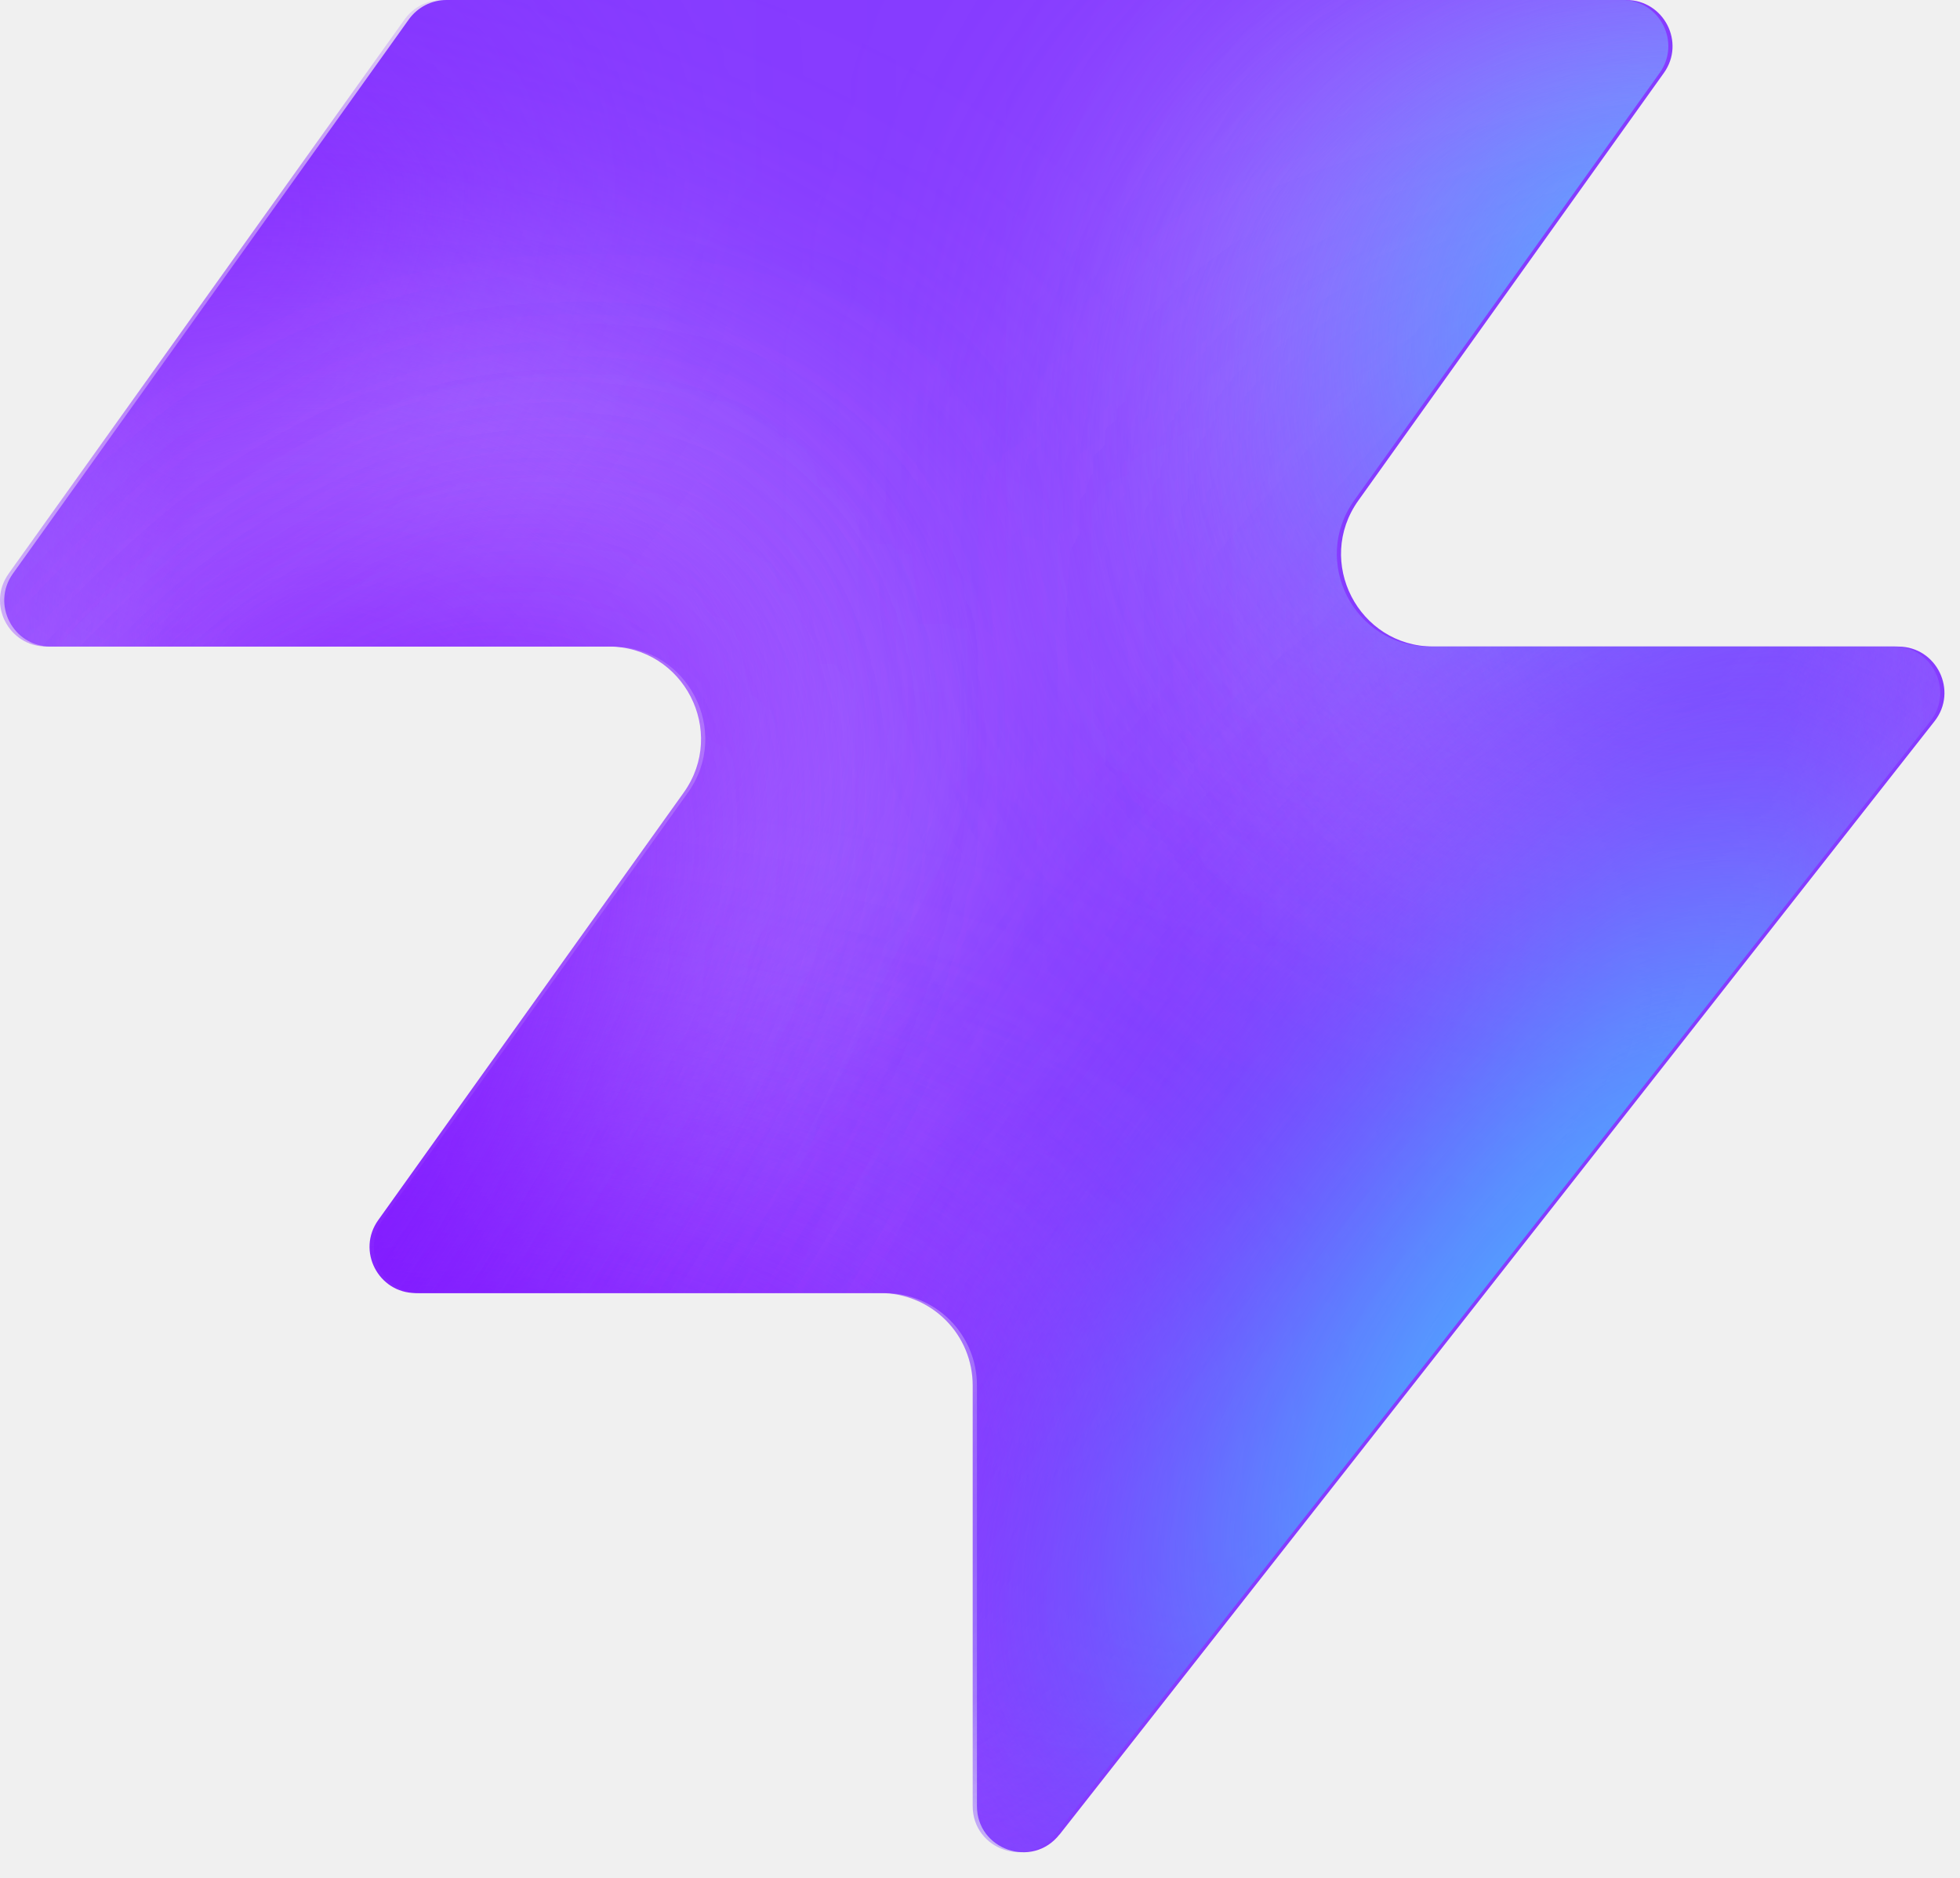
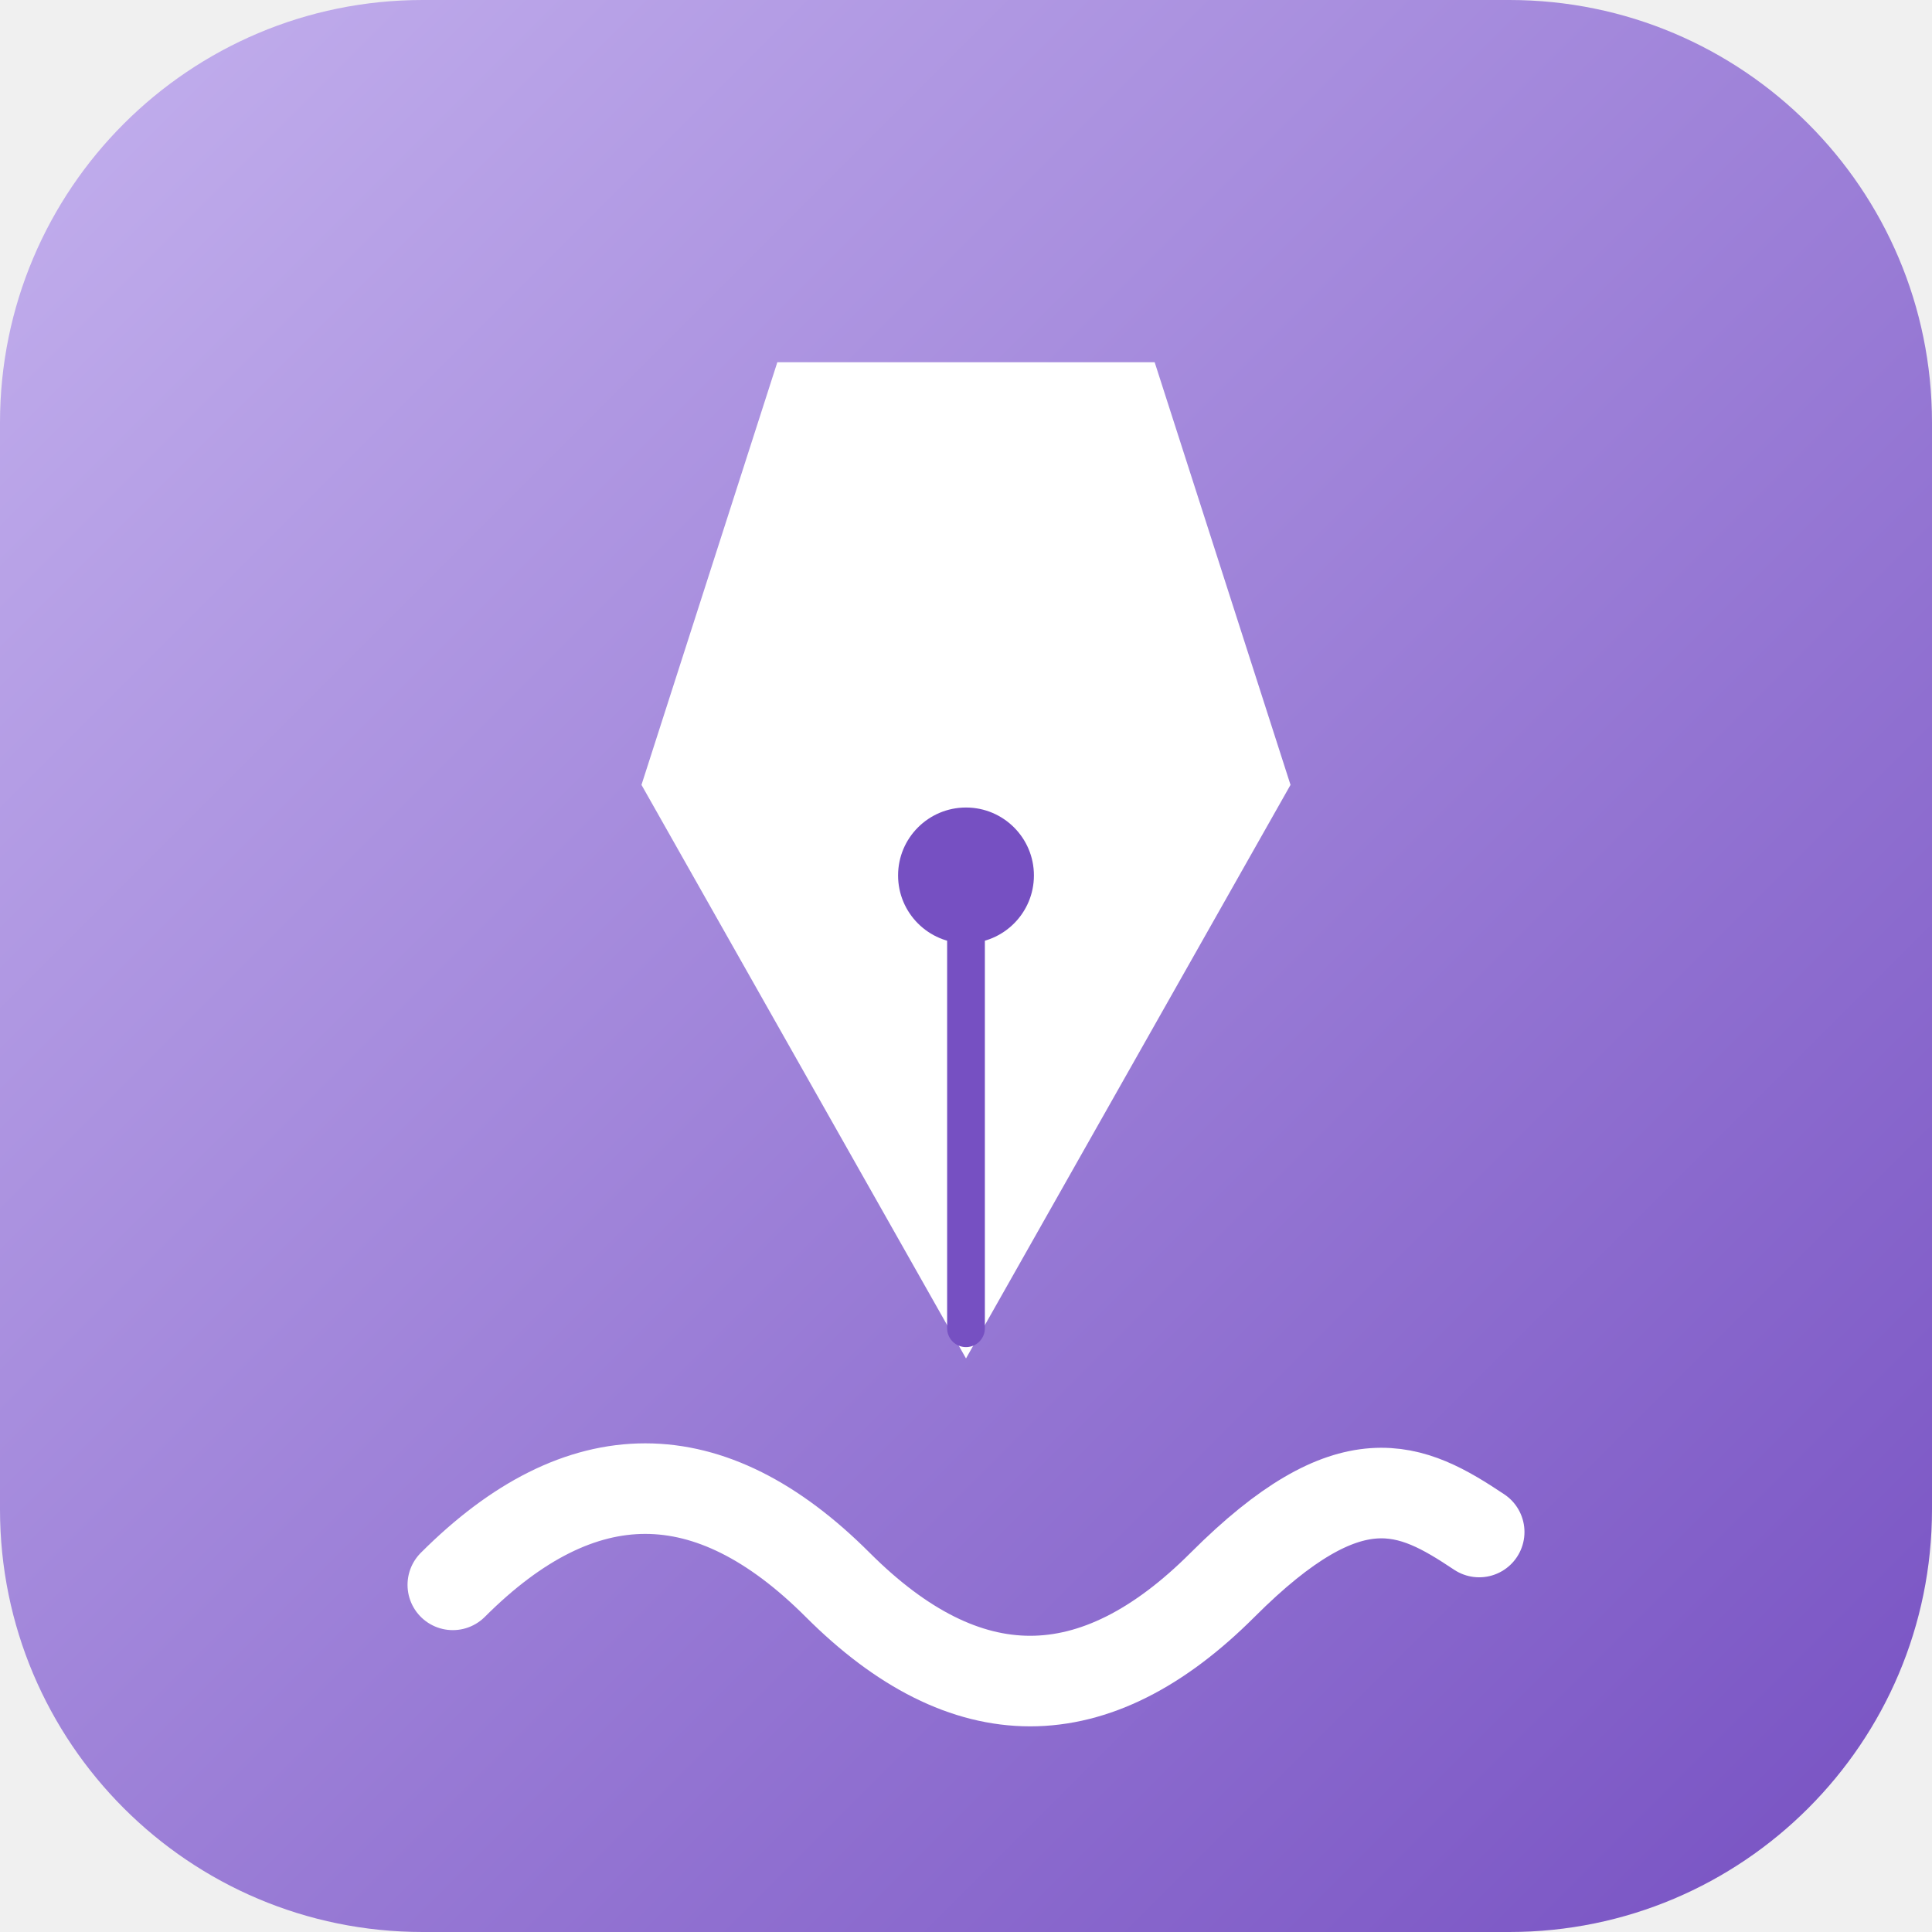
- <svg xmlns="http://www.w3.org/2000/svg" width="48" height="46" fill="none" viewBox="0 0 48 46">
-   <path fill="#863bff" d="M25.946 44.938c-.664.845-2.021.375-2.021-.698V33.937a2.26 2.26 0 0 0-2.262-2.262H10.287c-.92 0-1.456-1.04-.92-1.788l7.48-10.471c1.07-1.497 0-3.578-1.842-3.578H1.237c-.92 0-1.456-1.04-.92-1.788L10.013.474c.214-.297.556-.474.92-.474h28.894c.92 0 1.456 1.04.92 1.788l-7.48 10.471c-1.07 1.498 0 3.579 1.842 3.579h11.377c.943 0 1.473 1.088.89 1.83L25.947 44.94z" style="fill:#863bff;fill:color(display-p3 .525 .23 1);fill-opacity:1" />
-   <mask id="a" width="48" height="46" x="0" y="0" maskUnits="userSpaceOnUse" style="mask-type:alpha">
-     <path fill="#000" d="M25.842 44.938c-.664.844-2.021.375-2.021-.698V33.937a2.26 2.26 0 0 0-2.262-2.262H10.183c-.92 0-1.456-1.04-.92-1.788l7.48-10.471c1.07-1.498 0-3.579-1.842-3.579H1.133c-.92 0-1.456-1.04-.92-1.787L9.91.473c.214-.297.556-.474.92-.474h28.894c.92 0 1.456 1.04.92 1.788l-7.48 10.471c-1.07 1.498 0 3.578 1.842 3.578h11.377c.943 0 1.473 1.088.89 1.832L25.843 44.94z" style="fill:#000;fill-opacity:1" />
-   </mask>
-   <g mask="url(#a)">
-     <g filter="url(#b)">
-       <ellipse cx="5.508" cy="14.704" fill="#ede6ff" rx="5.508" ry="14.704" style="fill:#ede6ff;fill:color(display-p3 .927 .903 1);fill-opacity:1" transform="matrix(.00324 1 1 -.00324 -4.47 31.516)" />
-     </g>
-     <g filter="url(#c)">
-       <ellipse cx="10.399" cy="29.851" fill="#ede6ff" rx="10.399" ry="29.851" style="fill:#ede6ff;fill:color(display-p3 .927 .903 1);fill-opacity:1" transform="matrix(.00324 1 1 -.00324 -39.328 7.883)" />
-     </g>
-     <g filter="url(#d)">
-       <ellipse cx="5.508" cy="30.487" fill="#7e14ff" rx="5.508" ry="30.487" style="fill:#7e14ff;fill:color(display-p3 .492 .077 1);fill-opacity:1" transform="rotate(89.814 -25.913 -14.639)scale(1 -1)" />
-     </g>
-     <g filter="url(#e)">
-       <ellipse cx="5.508" cy="30.599" fill="#7e14ff" rx="5.508" ry="30.599" style="fill:#7e14ff;fill:color(display-p3 .492 .077 1);fill-opacity:1" transform="rotate(89.814 -32.644 -3.334)scale(1 -1)" />
-     </g>
-     <g filter="url(#f)">
-       <ellipse cx="5.508" cy="30.599" fill="#7e14ff" rx="5.508" ry="30.599" style="fill:#7e14ff;fill:color(display-p3 .492 .077 1);fill-opacity:1" transform="matrix(.00324 1 1 -.00324 -34.34 30.47)" />
-     </g>
-     <g filter="url(#g)">
-       <ellipse cx="14.072" cy="22.078" fill="#ede6ff" rx="14.072" ry="22.078" style="fill:#ede6ff;fill:color(display-p3 .927 .903 1);fill-opacity:1" transform="rotate(93.35 24.506 48.493)scale(-1 1)" />
-     </g>
-     <g filter="url(#h)">
-       <ellipse cx="3.47" cy="21.501" fill="#7e14ff" rx="3.47" ry="21.501" style="fill:#7e14ff;fill:color(display-p3 .492 .077 1);fill-opacity:1" transform="rotate(89.009 28.708 47.59)scale(-1 1)" />
-     </g>
-     <g filter="url(#i)">
-       <ellipse cx="3.47" cy="21.501" fill="#7e14ff" rx="3.47" ry="21.501" style="fill:#7e14ff;fill:color(display-p3 .492 .077 1);fill-opacity:1" transform="rotate(89.009 28.708 47.59)scale(-1 1)" />
-     </g>
-     <g filter="url(#j)">
-       <ellipse cx=".387" cy="8.972" fill="#7e14ff" rx="4.407" ry="29.108" style="fill:#7e14ff;fill:color(display-p3 .492 .077 1);fill-opacity:1" transform="rotate(39.51 .387 8.972)" />
-     </g>
-     <g filter="url(#k)">
-       <ellipse cx="47.523" cy="-6.092" fill="#7e14ff" rx="4.407" ry="29.108" style="fill:#7e14ff;fill:color(display-p3 .492 .077 1);fill-opacity:1" transform="rotate(37.892 47.523 -6.092)" />
-     </g>
-     <g filter="url(#l)">
-       <ellipse cx="41.412" cy="6.333" fill="#47bfff" rx="5.971" ry="9.665" style="fill:#47bfff;fill:color(display-p3 .28 .748 1);fill-opacity:1" transform="rotate(37.892 41.412 6.333)" />
-     </g>
-     <g filter="url(#m)">
-       <ellipse cx="-1.879" cy="38.332" fill="#7e14ff" rx="4.407" ry="29.108" style="fill:#7e14ff;fill:color(display-p3 .492 .077 1);fill-opacity:1" transform="rotate(37.892 -1.88 38.332)" />
-     </g>
-     <g filter="url(#n)">
-       <ellipse cx="-1.879" cy="38.332" fill="#7e14ff" rx="4.407" ry="29.108" style="fill:#7e14ff;fill:color(display-p3 .492 .077 1);fill-opacity:1" transform="rotate(37.892 -1.88 38.332)" />
-     </g>
-     <g filter="url(#o)">
-       <ellipse cx="35.651" cy="29.907" fill="#7e14ff" rx="4.407" ry="29.108" style="fill:#7e14ff;fill:color(display-p3 .492 .077 1);fill-opacity:1" transform="rotate(37.892 35.651 29.907)" />
-     </g>
-     <g filter="url(#p)">
-       <ellipse cx="38.418" cy="32.4" fill="#47bfff" rx="5.971" ry="15.297" style="fill:#47bfff;fill:color(display-p3 .28 .748 1);fill-opacity:1" transform="rotate(37.892 38.418 32.4)" />
-     </g>
-   </g>
+ <svg xmlns="http://www.w3.org/2000/svg" viewBox="0 0 512 512">
  <defs>
-     <filter id="b" width="60.045" height="41.654" x="-19.77" y="16.149" color-interpolation-filters="sRGB" filterUnits="userSpaceOnUse">
-       <feFlood flood-opacity="0" result="BackgroundImageFix" />
-       <feBlend in="SourceGraphic" in2="BackgroundImageFix" result="shape" />
-       <feGaussianBlur result="effect1_foregroundBlur_2002_17158" stdDeviation="7.659" />
-     </filter>
-     <filter id="c" width="90.34" height="51.437" x="-54.613" y="-7.533" color-interpolation-filters="sRGB" filterUnits="userSpaceOnUse">
-       <feFlood flood-opacity="0" result="BackgroundImageFix" />
-       <feBlend in="SourceGraphic" in2="BackgroundImageFix" result="shape" />
-       <feGaussianBlur result="effect1_foregroundBlur_2002_17158" stdDeviation="7.659" />
-     </filter>
-     <filter id="d" width="79.355" height="29.4" x="-49.64" y="2.03" color-interpolation-filters="sRGB" filterUnits="userSpaceOnUse">
-       <feFlood flood-opacity="0" result="BackgroundImageFix" />
-       <feBlend in="SourceGraphic" in2="BackgroundImageFix" result="shape" />
-       <feGaussianBlur result="effect1_foregroundBlur_2002_17158" stdDeviation="4.596" />
-     </filter>
-     <filter id="e" width="79.579" height="29.4" x="-45.045" y="20.029" color-interpolation-filters="sRGB" filterUnits="userSpaceOnUse">
-       <feFlood flood-opacity="0" result="BackgroundImageFix" />
-       <feBlend in="SourceGraphic" in2="BackgroundImageFix" result="shape" />
-       <feGaussianBlur result="effect1_foregroundBlur_2002_17158" stdDeviation="4.596" />
-     </filter>
-     <filter id="f" width="79.579" height="29.4" x="-43.513" y="21.178" color-interpolation-filters="sRGB" filterUnits="userSpaceOnUse">
-       <feFlood flood-opacity="0" result="BackgroundImageFix" />
-       <feBlend in="SourceGraphic" in2="BackgroundImageFix" result="shape" />
-       <feGaussianBlur result="effect1_foregroundBlur_2002_17158" stdDeviation="4.596" />
-     </filter>
-     <filter id="g" width="74.749" height="58.852" x="15.756" y="-17.901" color-interpolation-filters="sRGB" filterUnits="userSpaceOnUse">
-       <feFlood flood-opacity="0" result="BackgroundImageFix" />
-       <feBlend in="SourceGraphic" in2="BackgroundImageFix" result="shape" />
-       <feGaussianBlur result="effect1_foregroundBlur_2002_17158" stdDeviation="7.659" />
-     </filter>
-     <filter id="h" width="61.377" height="25.362" x="23.548" y="2.284" color-interpolation-filters="sRGB" filterUnits="userSpaceOnUse">
-       <feFlood flood-opacity="0" result="BackgroundImageFix" />
-       <feBlend in="SourceGraphic" in2="BackgroundImageFix" result="shape" />
-       <feGaussianBlur result="effect1_foregroundBlur_2002_17158" stdDeviation="4.596" />
-     </filter>
-     <filter id="i" width="61.377" height="25.362" x="23.548" y="2.284" color-interpolation-filters="sRGB" filterUnits="userSpaceOnUse">
-       <feFlood flood-opacity="0" result="BackgroundImageFix" />
-       <feBlend in="SourceGraphic" in2="BackgroundImageFix" result="shape" />
-       <feGaussianBlur result="effect1_foregroundBlur_2002_17158" stdDeviation="4.596" />
-     </filter>
-     <filter id="j" width="56.045" height="63.649" x="-27.636" y="-22.853" color-interpolation-filters="sRGB" filterUnits="userSpaceOnUse">
-       <feFlood flood-opacity="0" result="BackgroundImageFix" />
-       <feBlend in="SourceGraphic" in2="BackgroundImageFix" result="shape" />
-       <feGaussianBlur result="effect1_foregroundBlur_2002_17158" stdDeviation="4.596" />
-     </filter>
-     <filter id="k" width="54.814" height="64.646" x="20.116" y="-38.415" color-interpolation-filters="sRGB" filterUnits="userSpaceOnUse">
-       <feFlood flood-opacity="0" result="BackgroundImageFix" />
-       <feBlend in="SourceGraphic" in2="BackgroundImageFix" result="shape" />
-       <feGaussianBlur result="effect1_foregroundBlur_2002_17158" stdDeviation="4.596" />
-     </filter>
-     <filter id="l" width="33.541" height="35.313" x="24.641" y="-11.323" color-interpolation-filters="sRGB" filterUnits="userSpaceOnUse">
-       <feFlood flood-opacity="0" result="BackgroundImageFix" />
-       <feBlend in="SourceGraphic" in2="BackgroundImageFix" result="shape" />
-       <feGaussianBlur result="effect1_foregroundBlur_2002_17158" stdDeviation="4.596" />
-     </filter>
-     <filter id="m" width="54.814" height="64.646" x="-29.286" y="6.009" color-interpolation-filters="sRGB" filterUnits="userSpaceOnUse">
-       <feFlood flood-opacity="0" result="BackgroundImageFix" />
-       <feBlend in="SourceGraphic" in2="BackgroundImageFix" result="shape" />
-       <feGaussianBlur result="effect1_foregroundBlur_2002_17158" stdDeviation="4.596" />
-     </filter>
-     <filter id="n" width="54.814" height="64.646" x="-29.286" y="6.009" color-interpolation-filters="sRGB" filterUnits="userSpaceOnUse">
-       <feFlood flood-opacity="0" result="BackgroundImageFix" />
-       <feBlend in="SourceGraphic" in2="BackgroundImageFix" result="shape" />
-       <feGaussianBlur result="effect1_foregroundBlur_2002_17158" stdDeviation="4.596" />
-     </filter>
-     <filter id="o" width="54.814" height="64.646" x="8.244" y="-2.416" color-interpolation-filters="sRGB" filterUnits="userSpaceOnUse">
-       <feFlood flood-opacity="0" result="BackgroundImageFix" />
-       <feBlend in="SourceGraphic" in2="BackgroundImageFix" result="shape" />
-       <feGaussianBlur result="effect1_foregroundBlur_2002_17158" stdDeviation="4.596" />
-     </filter>
-     <filter id="p" width="39.409" height="43.623" x="18.713" y="10.588" color-interpolation-filters="sRGB" filterUnits="userSpaceOnUse">
-       <feFlood flood-opacity="0" result="BackgroundImageFix" />
-       <feBlend in="SourceGraphic" in2="BackgroundImageFix" result="shape" />
-       <feGaussianBlur result="effect1_foregroundBlur_2002_17158" stdDeviation="4.596" />
-     </filter>
+     <linearGradient id="bg" x1="0" y1="0" x2="1" y2="1">
+       <stop offset="0" stop-color="#C4B1EE" />
+       <stop offset="1" stop-color="#7650C2" />
+     </linearGradient>
  </defs>
+   <rect width="512" height="512" rx="112" fill="url(#bg)" />
+   <path d="M206 96h100l36 112-86 152-86-152z" fill="#fff" />
+   <path d="M256 352V246" stroke="#7650C2" stroke-width="10" stroke-linecap="round" />
+   <circle cx="256" cy="232" r="18" fill="#7650C2" />
+   <path d="M120 420c34-34 68-34 102 0s68 34 102 0 50-26 68-14" fill="none" stroke="#fff" stroke-width="24" stroke-linecap="round" />
</svg>
